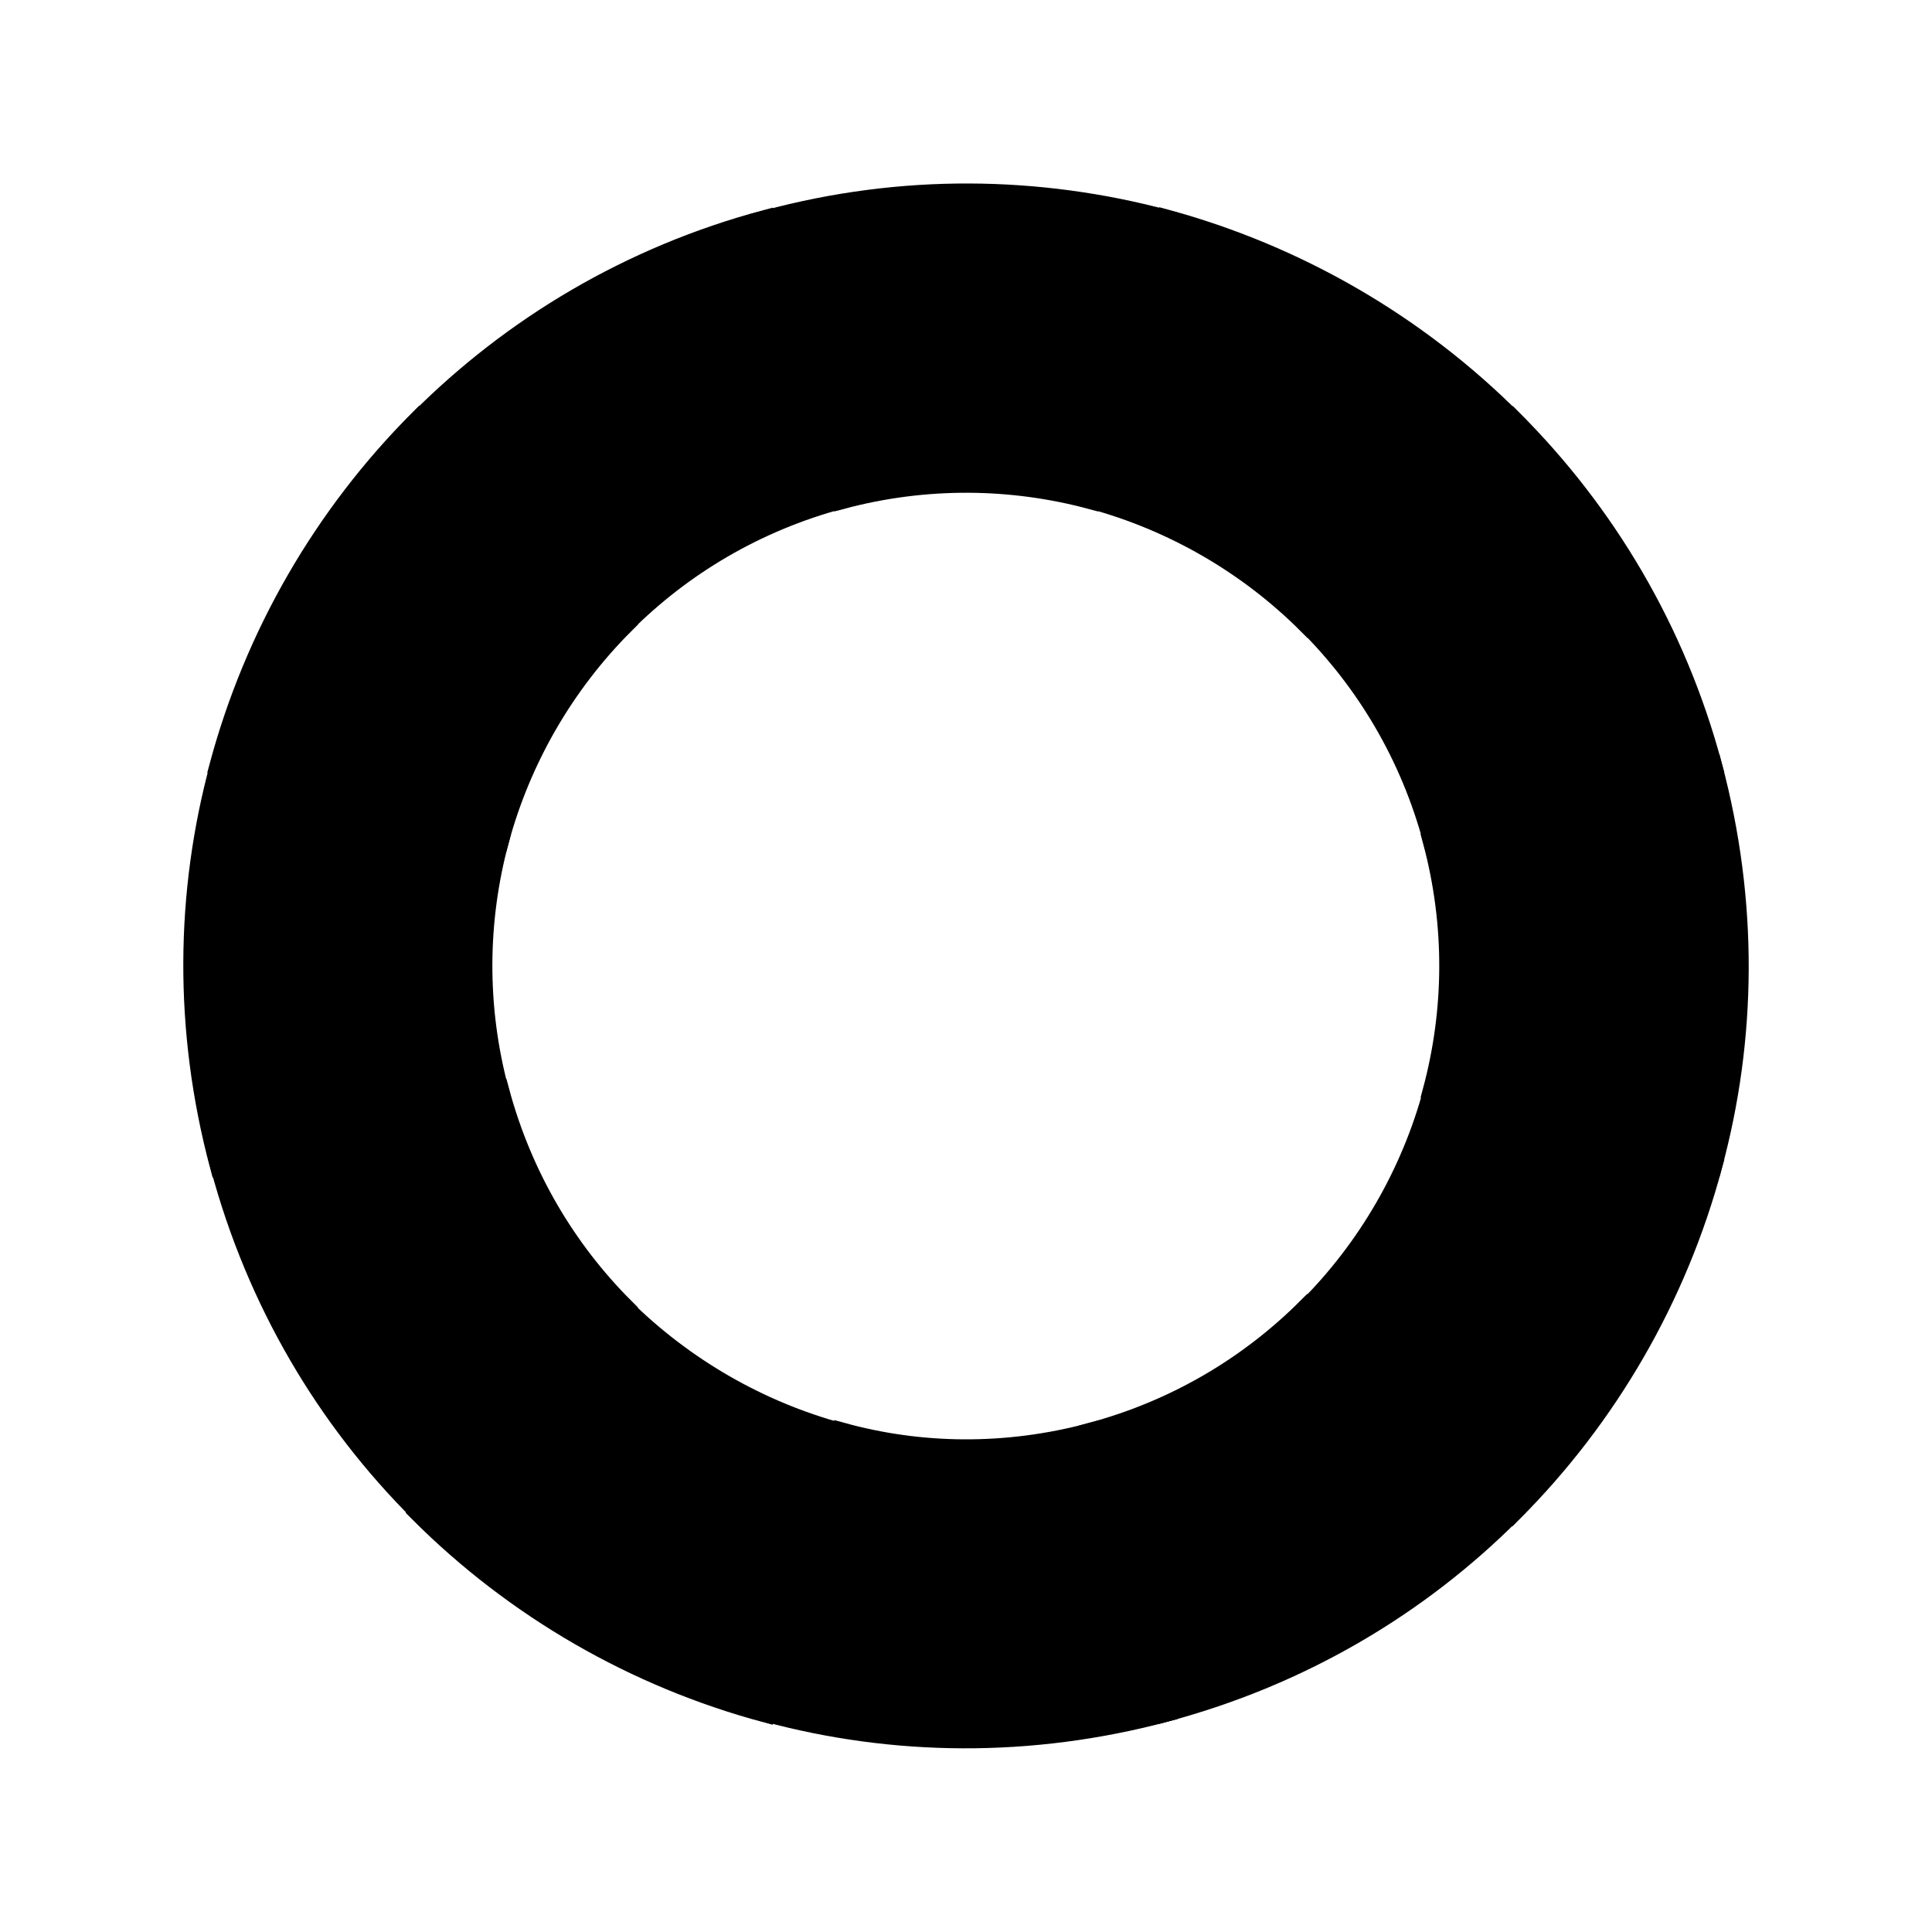
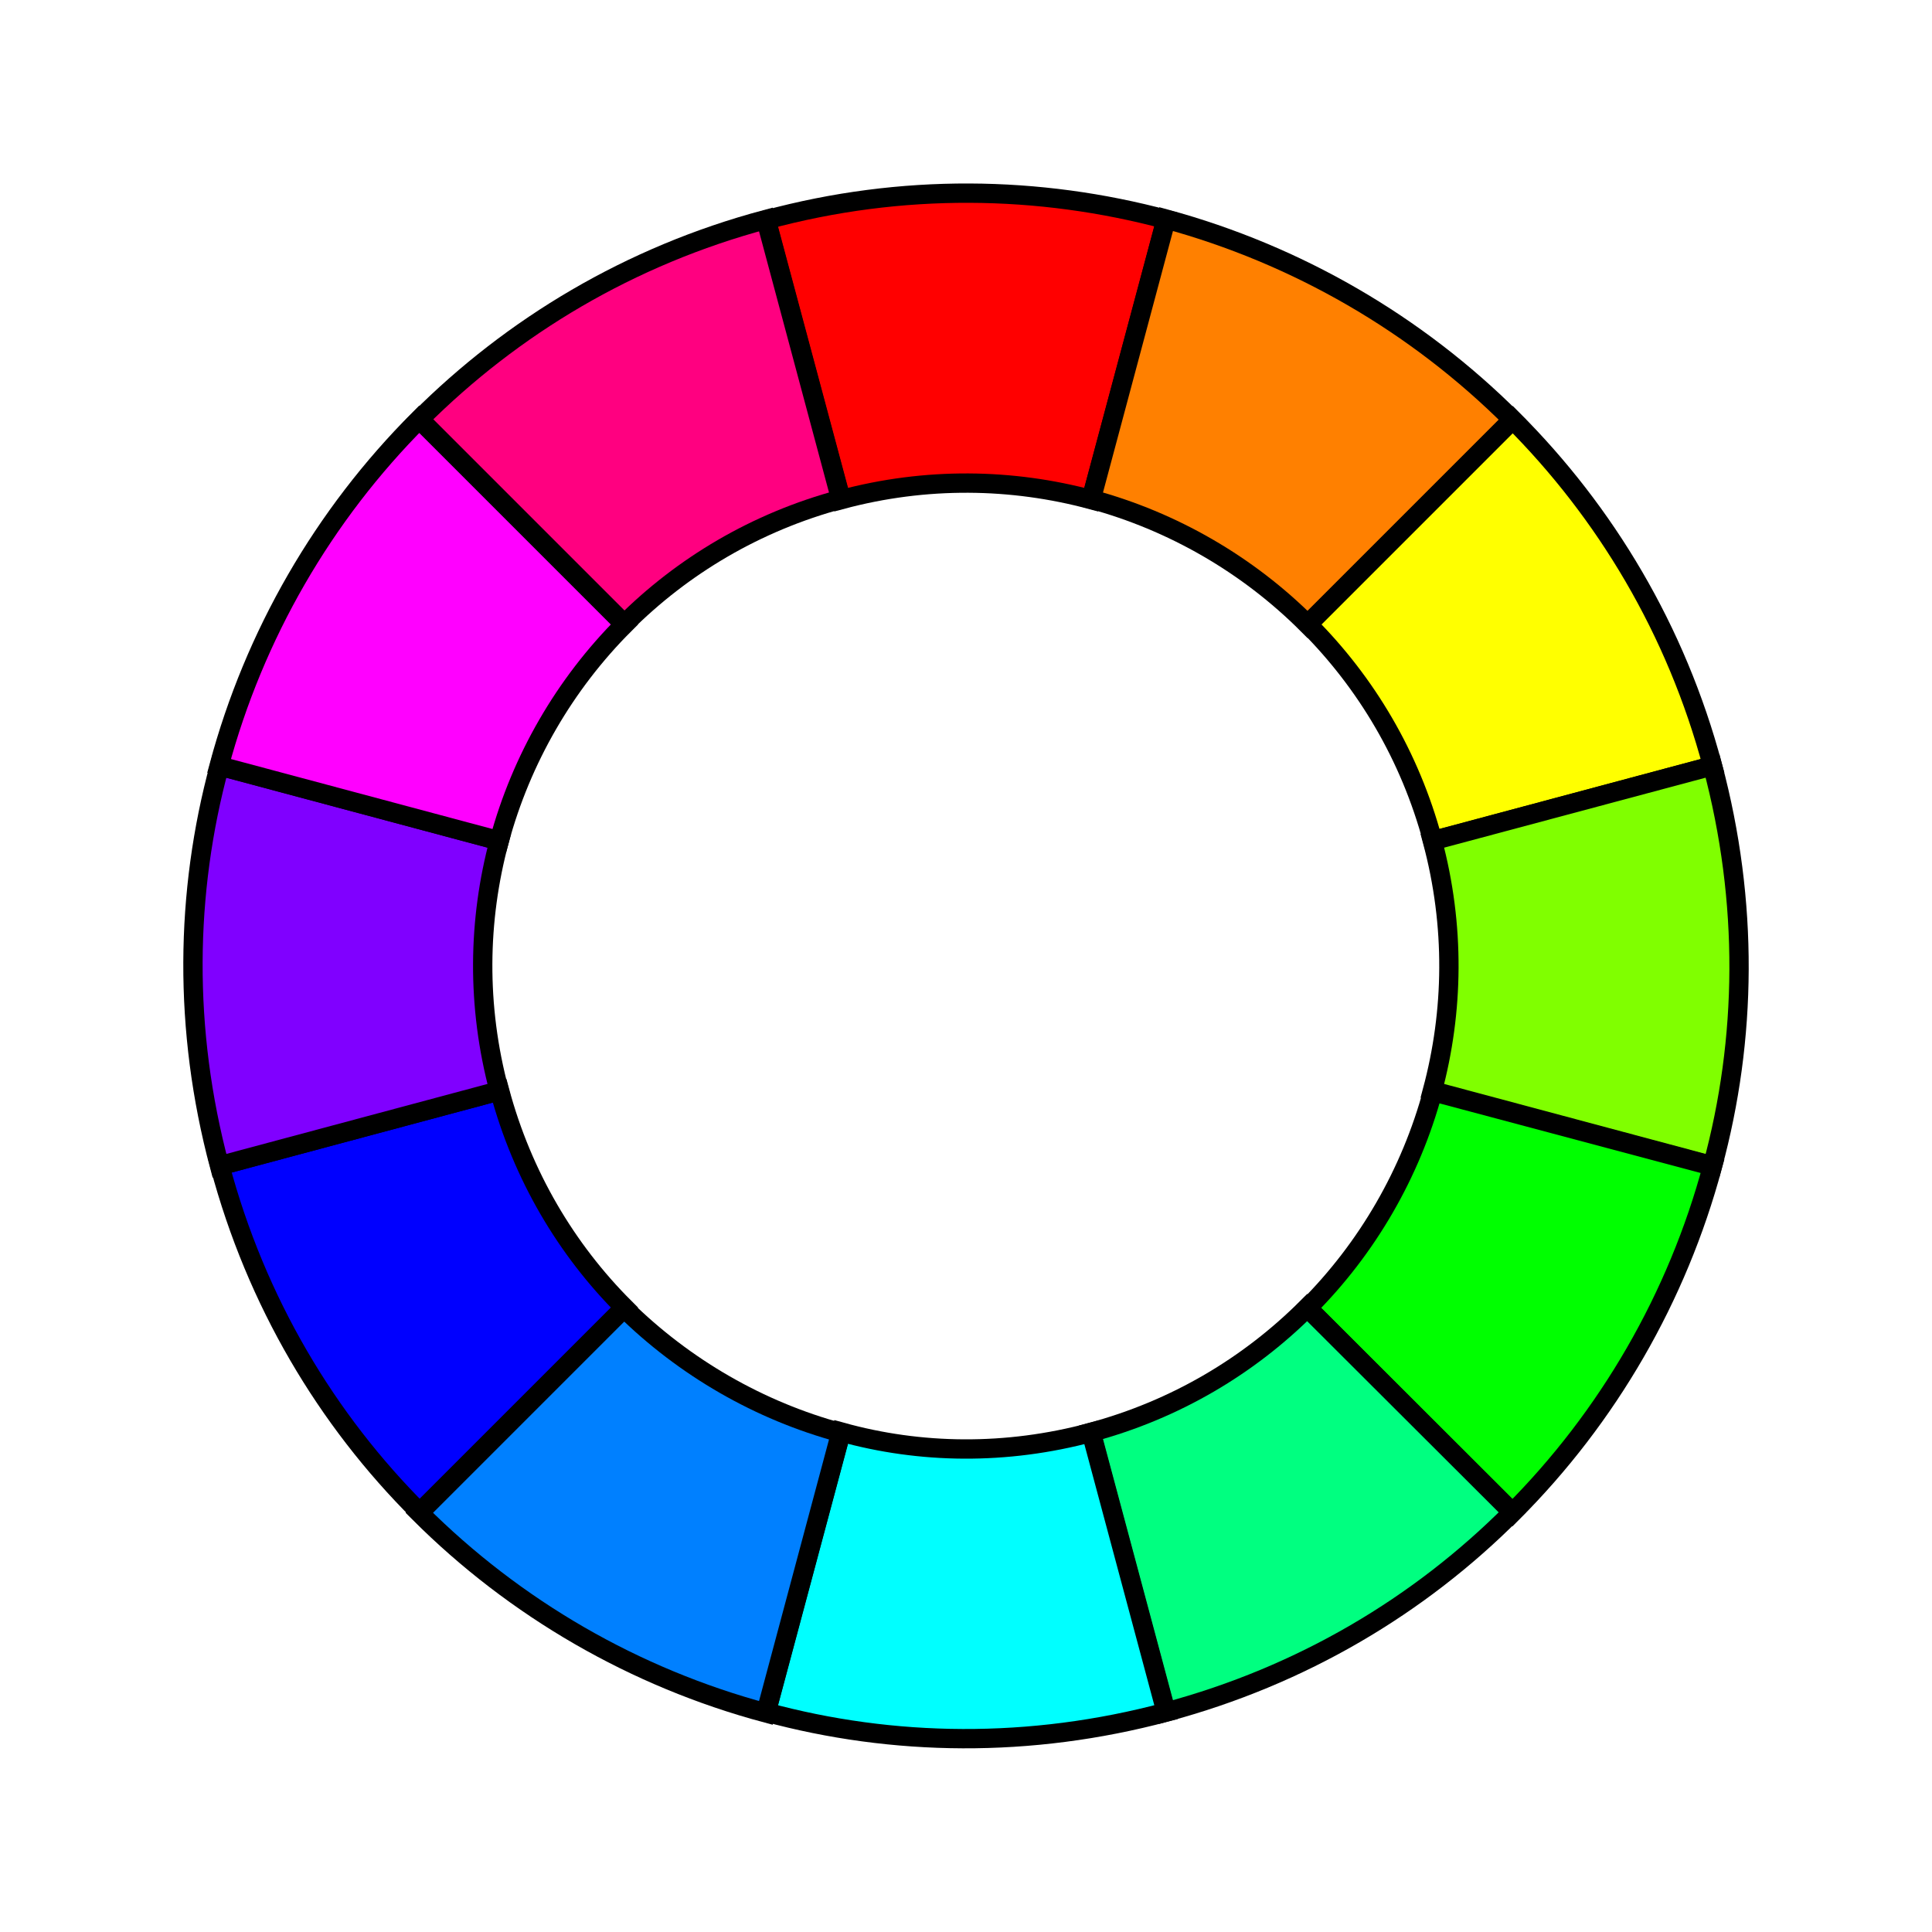
<svg xmlns="http://www.w3.org/2000/svg" version="1.1" x="0px" y="0px" viewBox="0 0 500 500">
-   <path stroke="#000" stroke-width="5px" data-name="1" d="M301.8,56.8l-19.4,72.5c-20.5-5.5-42.7-5.9-64.7,0l-19.4-72.4C233.4,47.4,268.9,48,301.8,56.8z" />
-   <path stroke="#000" stroke-width="5px" data-name="2" d="M391.4,108.6l-53,53c-15.5-15.5-34.9-26.7-56-32.4l19.4-72.5C335.6,65.9,366.6,83.8,391.4,108.6z" />
-   <path stroke="#000" stroke-width="5px" data-name="3" d="M443.2,198.2l-72.4,19.4c-5.9-22-17.3-41-32.3-56l53-53C415.5,132.6,433.8,163,443.2,198.2z" />
-   <path stroke="#000" stroke-width="5px" data-name="4" d="M443.2,198.2c9.4,35.2,8.9,70.7,0,103.5l-72.5-19.4c5.5-20.5,5.9-42.7,0-64.7L443.2,198.2z" />
-   <path stroke="#000" stroke-width="5px" data-name="5" d="M443.2,301.8c-9.1,33.9-27,64.9-51.8,89.7l-53-53c15.5-15.5,26.7-34.9,32.4-56L443.2,301.8z" />
-   <path stroke="#000" stroke-width="5px" data-name="6" d="M391.4,391.4c-24,24.1-54.5,42.3-89.7,51.7l-19.4-72.4c22-5.9,41-17.3,56-32.3L391.4,391.4z" />
-   <path stroke="#000" stroke-width="5px" data-name="7" d="M282.4,370.7l19.4,72.4c-35.2,9.4-70.7,8.9-103.5,0l19.4-72.5C238.2,376.3,260.4,376.6,282.4,370.7z" />
-   <path stroke="#000" stroke-width="5px" data-name="8" d="M217.6,370.8l-19.4,72.5c-33.9-9.1-64.9-27-89.7-51.8l53-53C177.1,353.9,196.5,365.1,217.6,370.8z" />
-   <path stroke="#000" stroke-width="5px" data-name="9" d="M161.6,338.4l-53,53c-24.1-24-42.3-54.5-51.7-89.7l72.4-19.4C135.2,304.3,146.6,323.4,161.6,338.4z" />
-   <path stroke="#000" stroke-width="5px" data-name="10" d="M129.2,217.6c-5.5,20.5-5.9,42.7,0,64.7l-72.4,19.4c-9.4-35.2-8.9-70.7,0-103.5L129.2,217.6z" />
-   <path stroke="#000" stroke-width="5px" data-name="11" d="M161.6,161.6c-15.5,15.5-26.7,34.9-32.4,56l-72.5-19.4c9.1-33.9,27-64.9,51.8-89.7L161.6,161.6z" />
-   <path stroke="#000" stroke-width="5px" data-name="12" d="M198.2,56.8l19.4,72.4c-22,5.9-41,17.3-56,32.3l-53-53C132.6,84.5,163,66.2,198.2,56.8z" />
+   <path fill="#FF0000" stroke="#000" stroke-width="5px" d="M301.8,56.8l-19.4,72.5c-20.5-5.5-42.7-5.9-64.7,0l-19.4-72.4C233.4,47.4,268.9,48,301.8,56.8z" />
+   <path fill="#FF8000" stroke="#000" stroke-width="5px" d="M391.4,108.6l-53,53c-15.5-15.5-34.9-26.7-56-32.4l19.4-72.5C335.6,65.9,366.6,83.8,391.4,108.6z" />
+   <path fill="#FFFF00" stroke="#000" stroke-width="5px" d="M443.2,198.2l-72.4,19.4c-5.9-22-17.3-41-32.3-56l53-53C415.5,132.6,433.8,163,443.2,198.2z" />
+   <path fill="#80FF00" stroke="#000" stroke-width="5px" d="M443.2,198.2c9.4,35.2,8.9,70.7,0,103.5l-72.5-19.4c5.5-20.5,5.9-42.7,0-64.7L443.2,198.2z" />
+   <path fill="#00FF00" stroke="#000" stroke-width="5px" d="M443.2,301.8c-9.1,33.9-27,64.9-51.8,89.7l-53-53c15.5-15.5,26.7-34.9,32.4-56L443.2,301.8z" />
+   <path fill="#00FF80" stroke="#000" stroke-width="5px" d="M391.4,391.4c-24,24.1-54.5,42.3-89.7,51.7l-19.4-72.4c22-5.9,41-17.3,56-32.3L391.4,391.4z" />
+   <path fill="#00FFFF" stroke="#000" stroke-width="5px" d="M282.4,370.7l19.4,72.4c-35.2,9.4-70.7,8.9-103.5,0l19.4-72.5C238.2,376.3,260.4,376.6,282.4,370.7z" />
+   <path fill="#0080FF" stroke="#000" stroke-width="5px" d="M217.6,370.8l-19.4,72.5c-33.9-9.1-64.9-27-89.7-51.8l53-53C177.1,353.9,196.5,365.1,217.6,370.8z" />
+   <path fill="#0000FF" stroke="#000" stroke-width="5px" d="M161.6,338.4l-53,53c-24.1-24-42.3-54.5-51.7-89.7l72.4-19.4C135.2,304.3,146.6,323.4,161.6,338.4z" />
+   <path fill="#8000FF" stroke="#000" stroke-width="5px" d="M129.2,217.6c-5.5,20.5-5.9,42.7,0,64.7l-72.4,19.4c-9.4-35.2-8.9-70.7,0-103.5L129.2,217.6z" />
+   <path fill="#FF00FF" stroke="#000" stroke-width="5px" d="M161.6,161.6c-15.5,15.5-26.7,34.9-32.4,56l-72.5-19.4c9.1-33.9,27-64.9,51.8-89.7L161.6,161.6z" />
+   <path fill="#FF0080" stroke="#000" stroke-width="5px" d="M198.2,56.8l19.4,72.4c-22,5.9-41,17.3-56,32.3l-53-53C132.6,84.5,163,66.2,198.2,56.8z" />
</svg>
